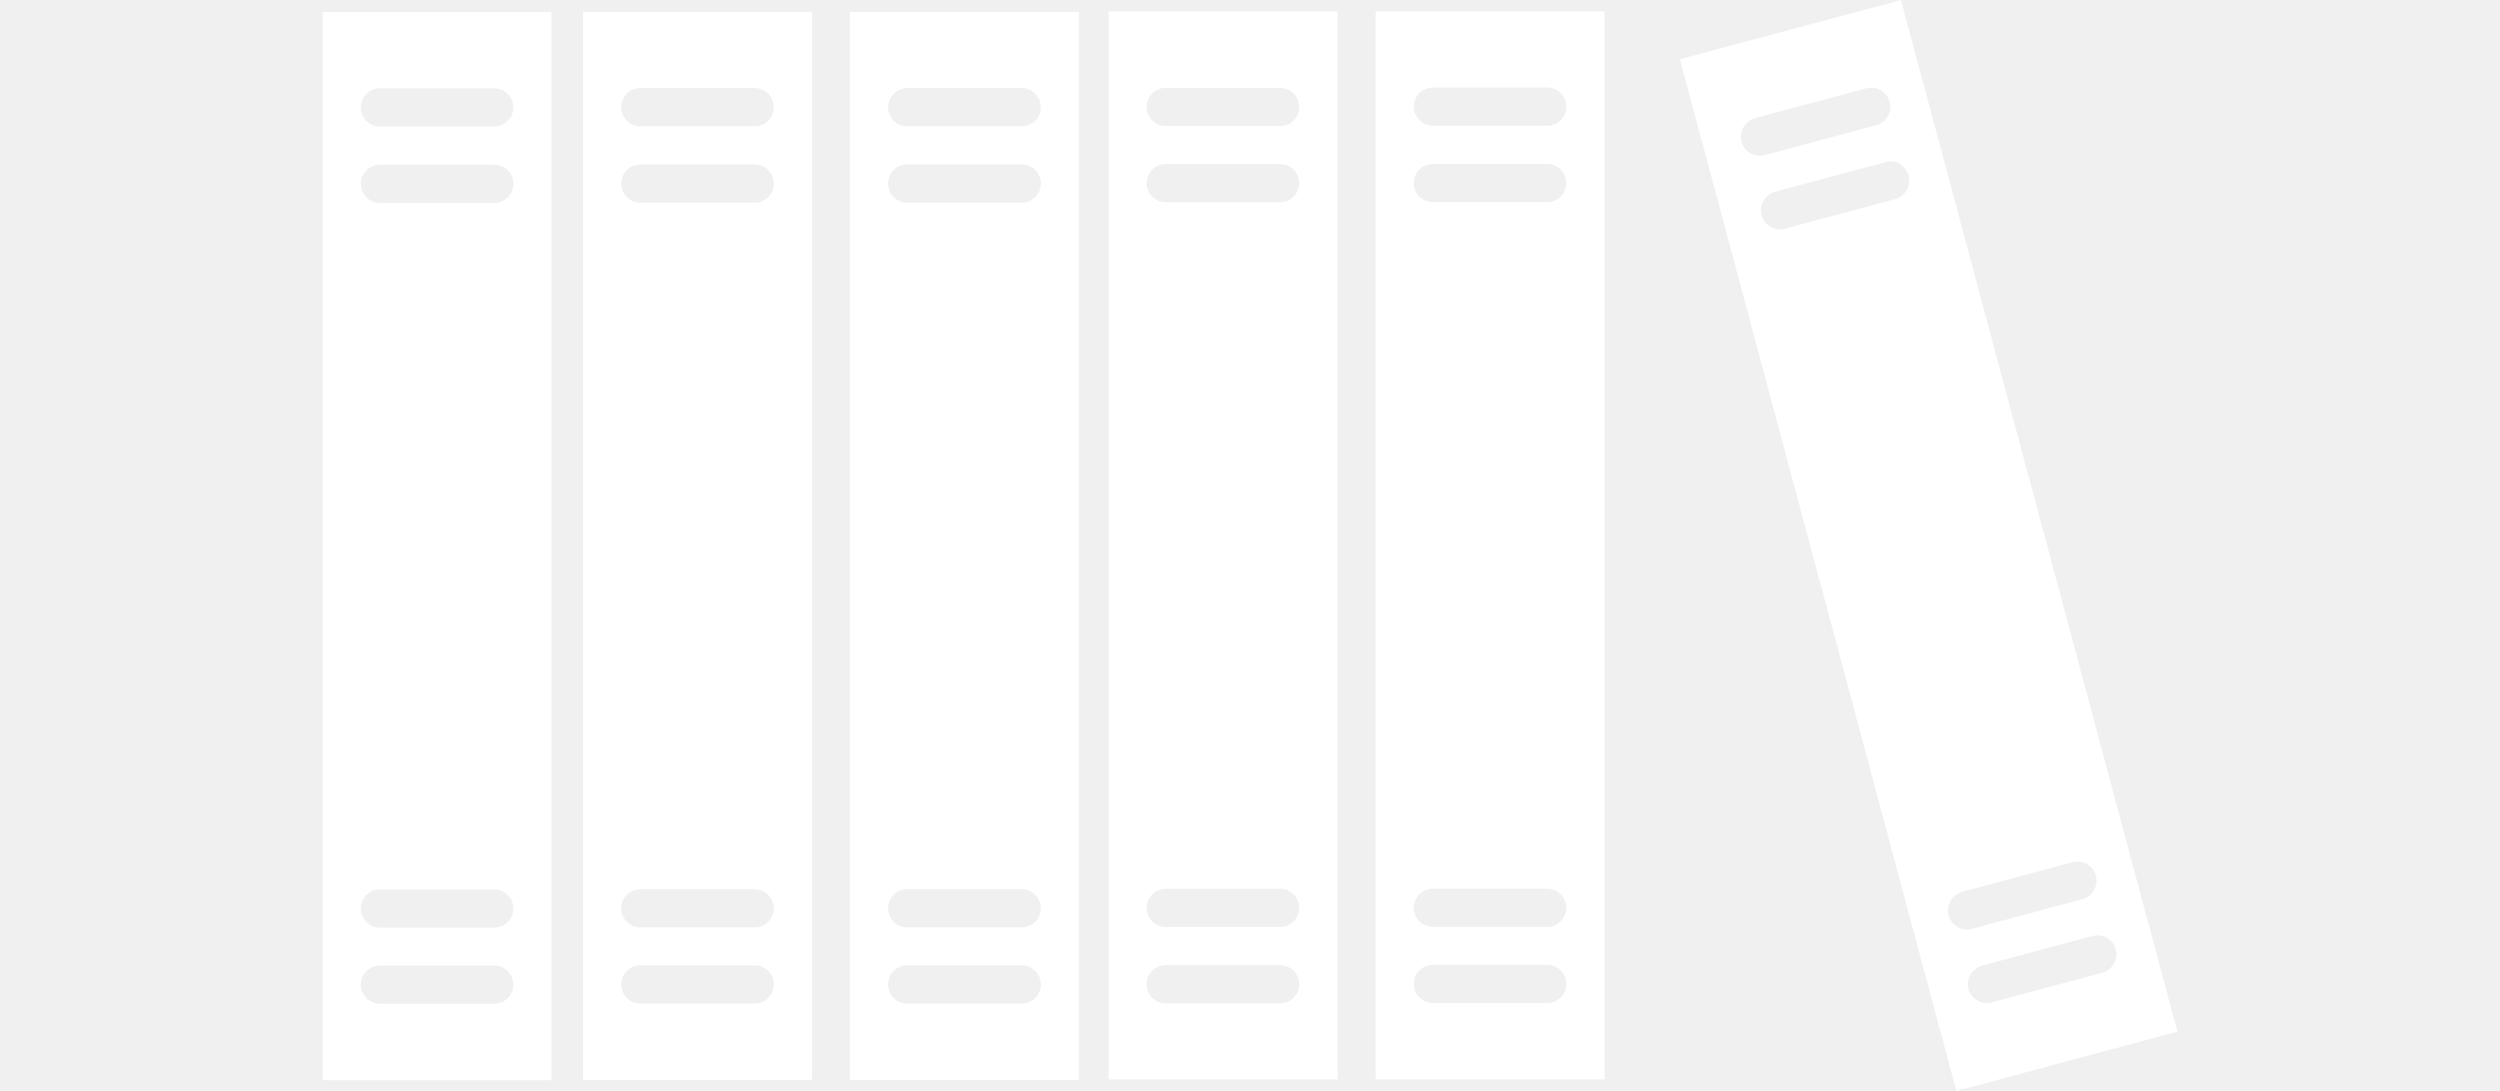
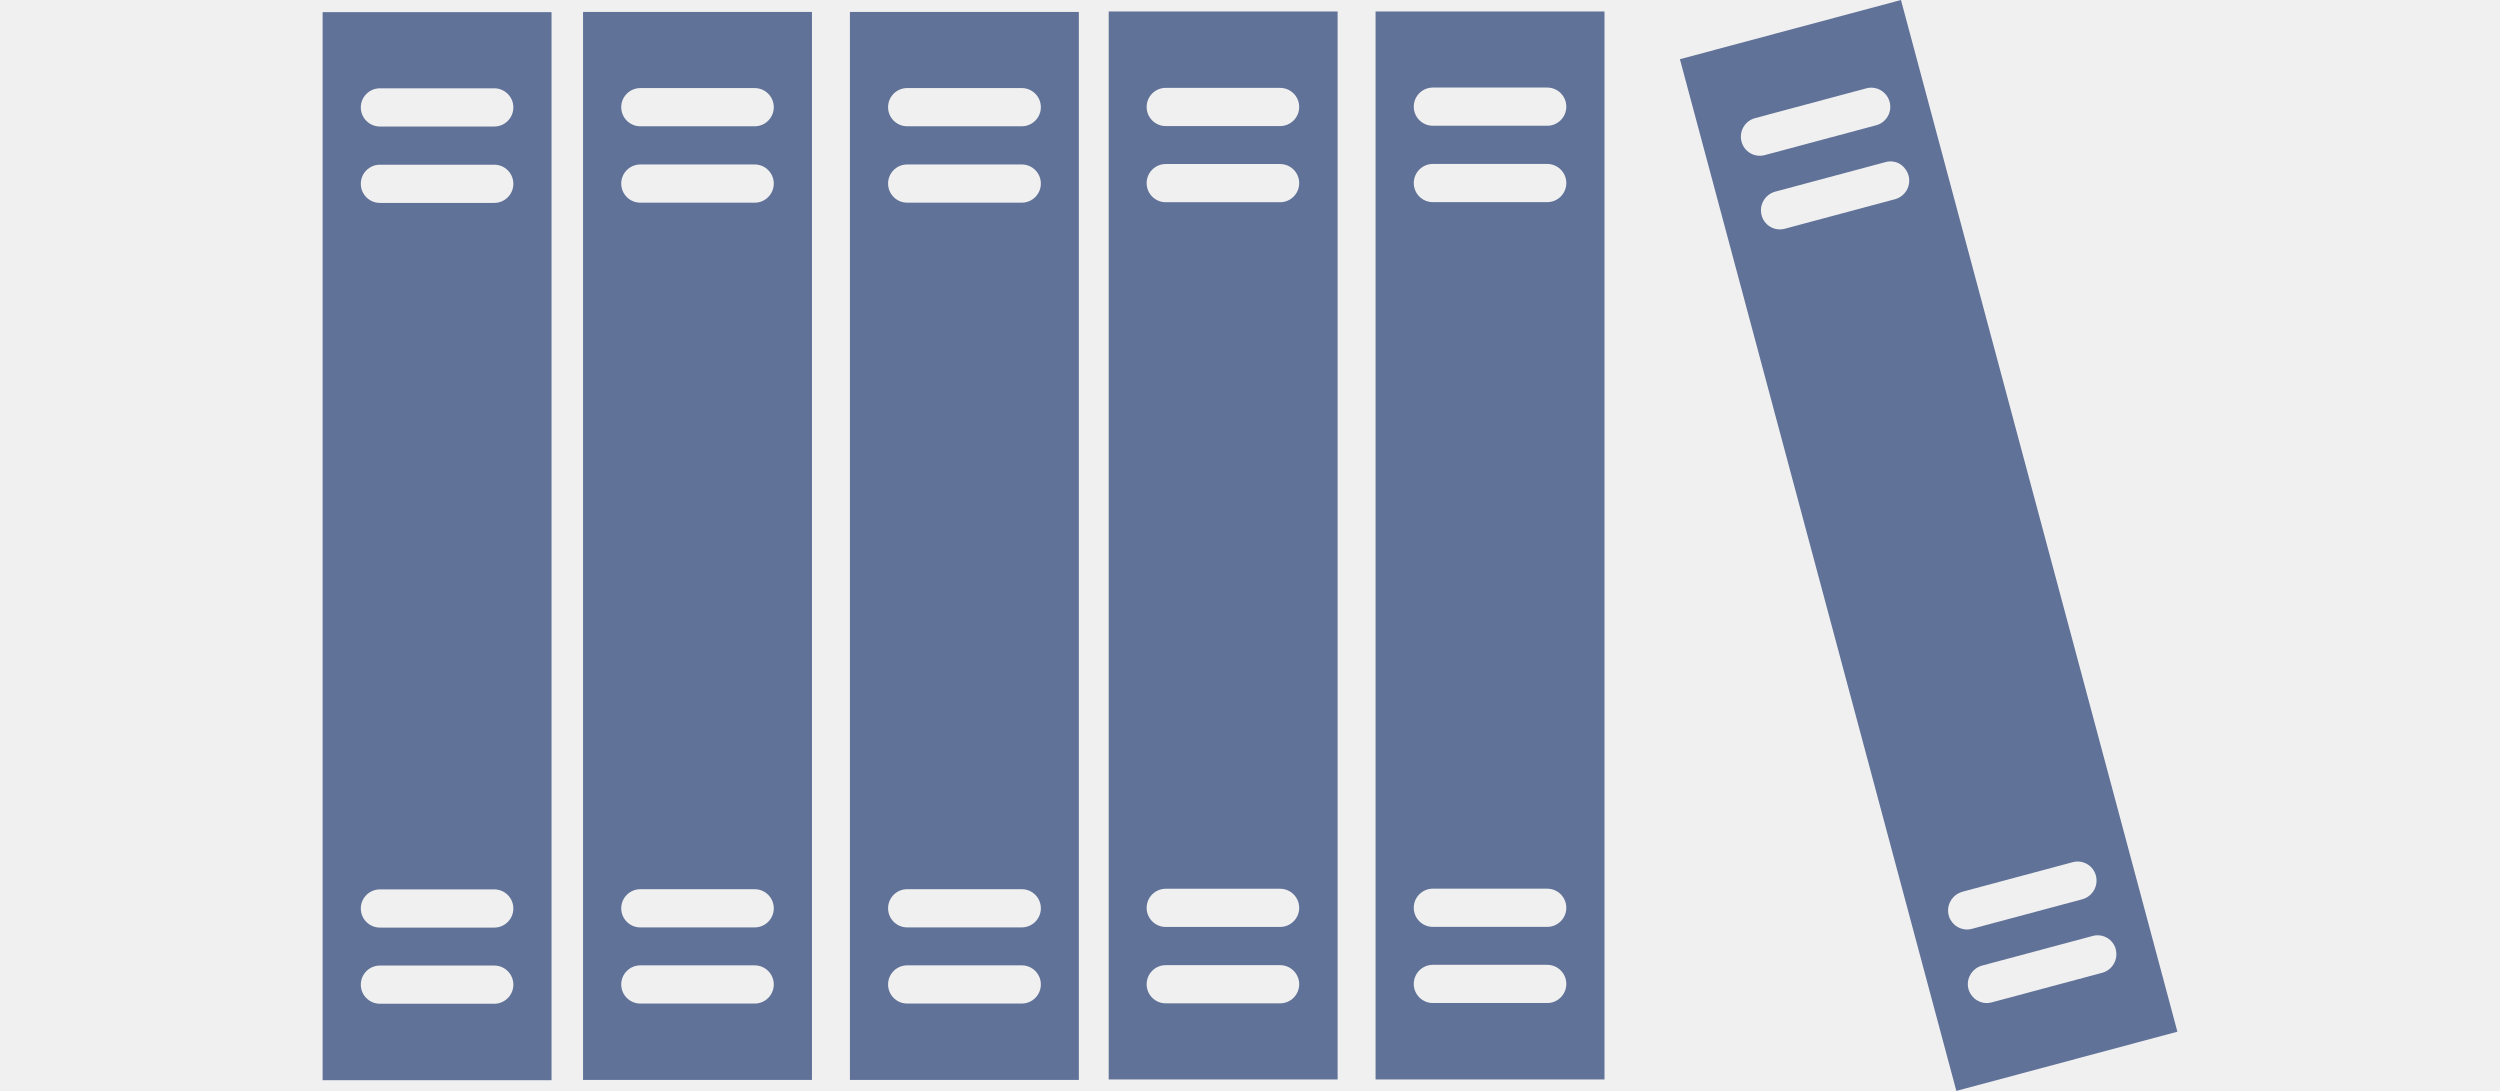
<svg xmlns="http://www.w3.org/2000/svg" width="165" height="72" viewBox="0 0 165 72">
  <defs>
    <clipPath id="clip-path">
-       <rect id="Rectangle_656" data-name="Rectangle 656" width="165" height="72" transform="translate(770 2997)" fill="#fff" stroke="#707070" stroke-width="1" />
+       <rect id="Rectangle_656" data-name="Rectangle 656" width="165" height="72" transform="translate(770 2997)" fill="#617298" stroke="#707070" stroke-width="1" />
    </clipPath>
  </defs>
  <g id="Mask_Group_66" data-name="Mask Group 66" transform="translate(-770 -2997)" clip-path="url(#clip-path)">
    <g id="books_1_" data-name="books (1)" transform="translate(790.174 2997)">
-       <path id="Path_404" data-name="Path 404" d="M85.723.756H70.614V71.244H85.723ZM81.941,66.2H74.395a1.26,1.26,0,0,1,0-2.521h7.547a1.26,1.26,0,0,1,0,2.521Zm0-5.026H74.395a1.26,1.26,0,0,1,0-2.521h7.547a1.26,1.26,0,0,1,0,2.521Zm0-47.832H74.395a1.26,1.26,0,0,1,0-2.521h7.547a1.26,1.26,0,0,1,0,2.521Zm0-5.042H74.395a1.26,1.26,0,0,1,0-2.521h7.547a1.26,1.26,0,0,1,0,2.521Z" fill="#fff" />
-       <path id="Path_405" data-name="Path 405" d="M53,71.244H68.109V.756H53ZM56.765,5.8h7.547a1.26,1.26,0,1,1,0,2.521H56.765a1.26,1.26,0,1,1,0-2.521Zm0,5.026h7.547a1.26,1.26,0,1,1,0,2.521H56.765a1.26,1.26,0,1,1,0-2.521Zm0,47.832h7.547a1.26,1.26,0,1,1,0,2.521H56.765a1.26,1.26,0,1,1,0-2.521Zm0,5.042h7.547a1.26,1.26,0,1,1,0,2.521H56.765a1.26,1.26,0,1,1,0-2.521Z" fill="#fff" />
-       <path id="Path_406" data-name="Path 406" d="M90.7,3.907,108.945,72l14.589-3.907L105.29,0Zm4.065,5.435A1.271,1.271,0,0,1,95.648,7.8l7.295-1.954a1.244,1.244,0,0,1,1.26.3,1.263,1.263,0,0,1-.63,2.143l-7.295,1.954a1.248,1.248,0,0,1-1.512-.9Zm24.7,53.315a1.271,1.271,0,0,1-.882,1.544l-7.295,1.954a1.2,1.2,0,0,1-.331.047,1.257,1.257,0,0,1-1.245-1.087,1.274,1.274,0,0,1,.93-1.386l7.295-1.954A1.242,1.242,0,0,1,119.47,62.657Zm-10.13-3.8,7.295-1.954a1.244,1.244,0,0,1,1.528.9,1.279,1.279,0,0,1-.882,1.544L109.985,61.3a1.2,1.2,0,0,1-.331.047,1.257,1.257,0,0,1-1.245-1.087,1.282,1.282,0,0,1,.93-1.4ZM105.794,11.6a1.271,1.271,0,0,1-.882,1.544l-7.295,1.954a1.244,1.244,0,0,1-1.528-.9,1.279,1.279,0,0,1,.882-1.544l7.295-1.954a1.212,1.212,0,0,1,.961.126A1.356,1.356,0,0,1,105.794,11.6Z" fill="#fff" />
-       <path id="Path_407" data-name="Path 407" d="M51.03.788H35.921V71.275H51.03ZM47.265,66.234H39.7a1.26,1.26,0,1,1,0-2.521h7.562a1.26,1.26,0,0,1,0,2.521Zm0-5.026H39.7a1.26,1.26,0,0,1,0-2.521h7.562a1.26,1.26,0,0,1,0,2.521Zm0-47.832H39.7a1.26,1.26,0,1,1,0-2.521h7.562a1.26,1.26,0,0,1,0,2.521Zm0-5.042H39.7a1.26,1.26,0,1,1,0-2.521h7.562a1.26,1.26,0,0,1,0,2.521Z" fill="#fff" />
-       <path id="Path_408" data-name="Path 408" d="M18.307,71.275H33.416V.788H18.307V71.275ZM22.088,5.814h7.547a1.26,1.26,0,0,1,0,2.521H22.088a1.26,1.26,0,0,1,0-2.521Zm0,5.042h7.547a1.26,1.26,0,0,1,0,2.521H22.088a1.26,1.26,0,0,1,0-2.521Zm0,47.832h7.547a1.26,1.26,0,0,1,0,2.521H22.088a1.26,1.26,0,0,1,0-2.521Zm0,5.026h7.547a1.26,1.26,0,1,1,0,2.521H22.088a1.26,1.26,0,0,1,0-2.521Z" fill="#fff" />
-       <path id="Path_409" data-name="Path 409" d="M1.119,71.291H16.228V.8H1.119ZM4.9,5.829h7.547a1.26,1.26,0,1,1,0,2.521H4.9a1.26,1.26,0,1,1,0-2.521Zm0,5.042h7.547a1.26,1.26,0,1,1,0,2.521H4.9a1.26,1.26,0,1,1,0-2.521ZM4.9,58.7h7.547a1.26,1.26,0,1,1,0,2.521H4.9a1.26,1.26,0,1,1,0-2.521Zm0,5.026h7.547a1.26,1.26,0,1,1,0,2.521H4.9a1.26,1.26,0,1,1,0-2.521Z" fill="#fff" />
+       <path id="Path_404" data-name="Path 404" d="M85.723.756H70.614V71.244H85.723ZM81.941,66.2H74.395a1.26,1.26,0,0,1,0-2.521h7.547a1.26,1.26,0,0,1,0,2.521Zm0-5.026H74.395a1.26,1.26,0,0,1,0-2.521h7.547a1.26,1.26,0,0,1,0,2.521Zm0-47.832H74.395a1.26,1.26,0,0,1,0-2.521h7.547a1.26,1.26,0,0,1,0,2.521Zm0-5.042H74.395a1.26,1.26,0,0,1,0-2.521h7.547a1.26,1.26,0,0,1,0,2.521Z" fill="#617298" />
+       <path id="Path_405" data-name="Path 405" d="M53,71.244H68.109V.756H53ZM56.765,5.8h7.547a1.26,1.26,0,1,1,0,2.521H56.765a1.26,1.26,0,1,1,0-2.521Zm0,5.026h7.547a1.26,1.26,0,1,1,0,2.521H56.765a1.26,1.26,0,1,1,0-2.521Zm0,47.832h7.547a1.26,1.26,0,1,1,0,2.521H56.765a1.26,1.26,0,1,1,0-2.521Zm0,5.042h7.547a1.26,1.26,0,1,1,0,2.521H56.765a1.26,1.26,0,1,1,0-2.521Z" fill="#617298" />
+       <path id="Path_406" data-name="Path 406" d="M90.7,3.907,108.945,72l14.589-3.907L105.29,0Zm4.065,5.435A1.271,1.271,0,0,1,95.648,7.8l7.295-1.954a1.244,1.244,0,0,1,1.26.3,1.263,1.263,0,0,1-.63,2.143l-7.295,1.954a1.248,1.248,0,0,1-1.512-.9Zm24.7,53.315a1.271,1.271,0,0,1-.882,1.544l-7.295,1.954a1.2,1.2,0,0,1-.331.047,1.257,1.257,0,0,1-1.245-1.087,1.274,1.274,0,0,1,.93-1.386l7.295-1.954A1.242,1.242,0,0,1,119.47,62.657Zm-10.13-3.8,7.295-1.954a1.244,1.244,0,0,1,1.528.9,1.279,1.279,0,0,1-.882,1.544L109.985,61.3a1.2,1.2,0,0,1-.331.047,1.257,1.257,0,0,1-1.245-1.087,1.282,1.282,0,0,1,.93-1.4ZM105.794,11.6a1.271,1.271,0,0,1-.882,1.544l-7.295,1.954a1.244,1.244,0,0,1-1.528-.9,1.279,1.279,0,0,1,.882-1.544l7.295-1.954a1.212,1.212,0,0,1,.961.126A1.356,1.356,0,0,1,105.794,11.6Z" fill="#617298" />
+       <path id="Path_407" data-name="Path 407" d="M51.03.788H35.921V71.275H51.03ZM47.265,66.234H39.7a1.26,1.26,0,1,1,0-2.521h7.562a1.26,1.26,0,0,1,0,2.521Zm0-5.026H39.7a1.26,1.26,0,0,1,0-2.521h7.562a1.26,1.26,0,0,1,0,2.521Zm0-47.832H39.7a1.26,1.26,0,1,1,0-2.521h7.562a1.26,1.26,0,0,1,0,2.521Zm0-5.042H39.7a1.26,1.26,0,1,1,0-2.521h7.562a1.26,1.26,0,0,1,0,2.521Z" fill="#617298" />
+       <path id="Path_408" data-name="Path 408" d="M18.307,71.275H33.416V.788H18.307V71.275ZM22.088,5.814h7.547a1.26,1.26,0,0,1,0,2.521H22.088a1.26,1.26,0,0,1,0-2.521Zm0,5.042h7.547a1.26,1.26,0,0,1,0,2.521H22.088a1.26,1.26,0,0,1,0-2.521Zm0,47.832h7.547a1.26,1.26,0,0,1,0,2.521H22.088a1.26,1.26,0,0,1,0-2.521Zm0,5.026h7.547a1.26,1.26,0,1,1,0,2.521H22.088a1.26,1.26,0,0,1,0-2.521Z" fill="#617298" />
+       <path id="Path_409" data-name="Path 409" d="M1.119,71.291H16.228V.8H1.119ZM4.9,5.829h7.547a1.26,1.26,0,1,1,0,2.521H4.9a1.26,1.26,0,1,1,0-2.521Zm0,5.042h7.547a1.26,1.26,0,1,1,0,2.521H4.9a1.26,1.26,0,1,1,0-2.521ZM4.9,58.7h7.547a1.26,1.26,0,1,1,0,2.521H4.9a1.26,1.26,0,1,1,0-2.521Zm0,5.026h7.547a1.26,1.26,0,1,1,0,2.521H4.9a1.26,1.26,0,1,1,0-2.521Z" fill="#617298" />
    </g>
  </g>
</svg>
